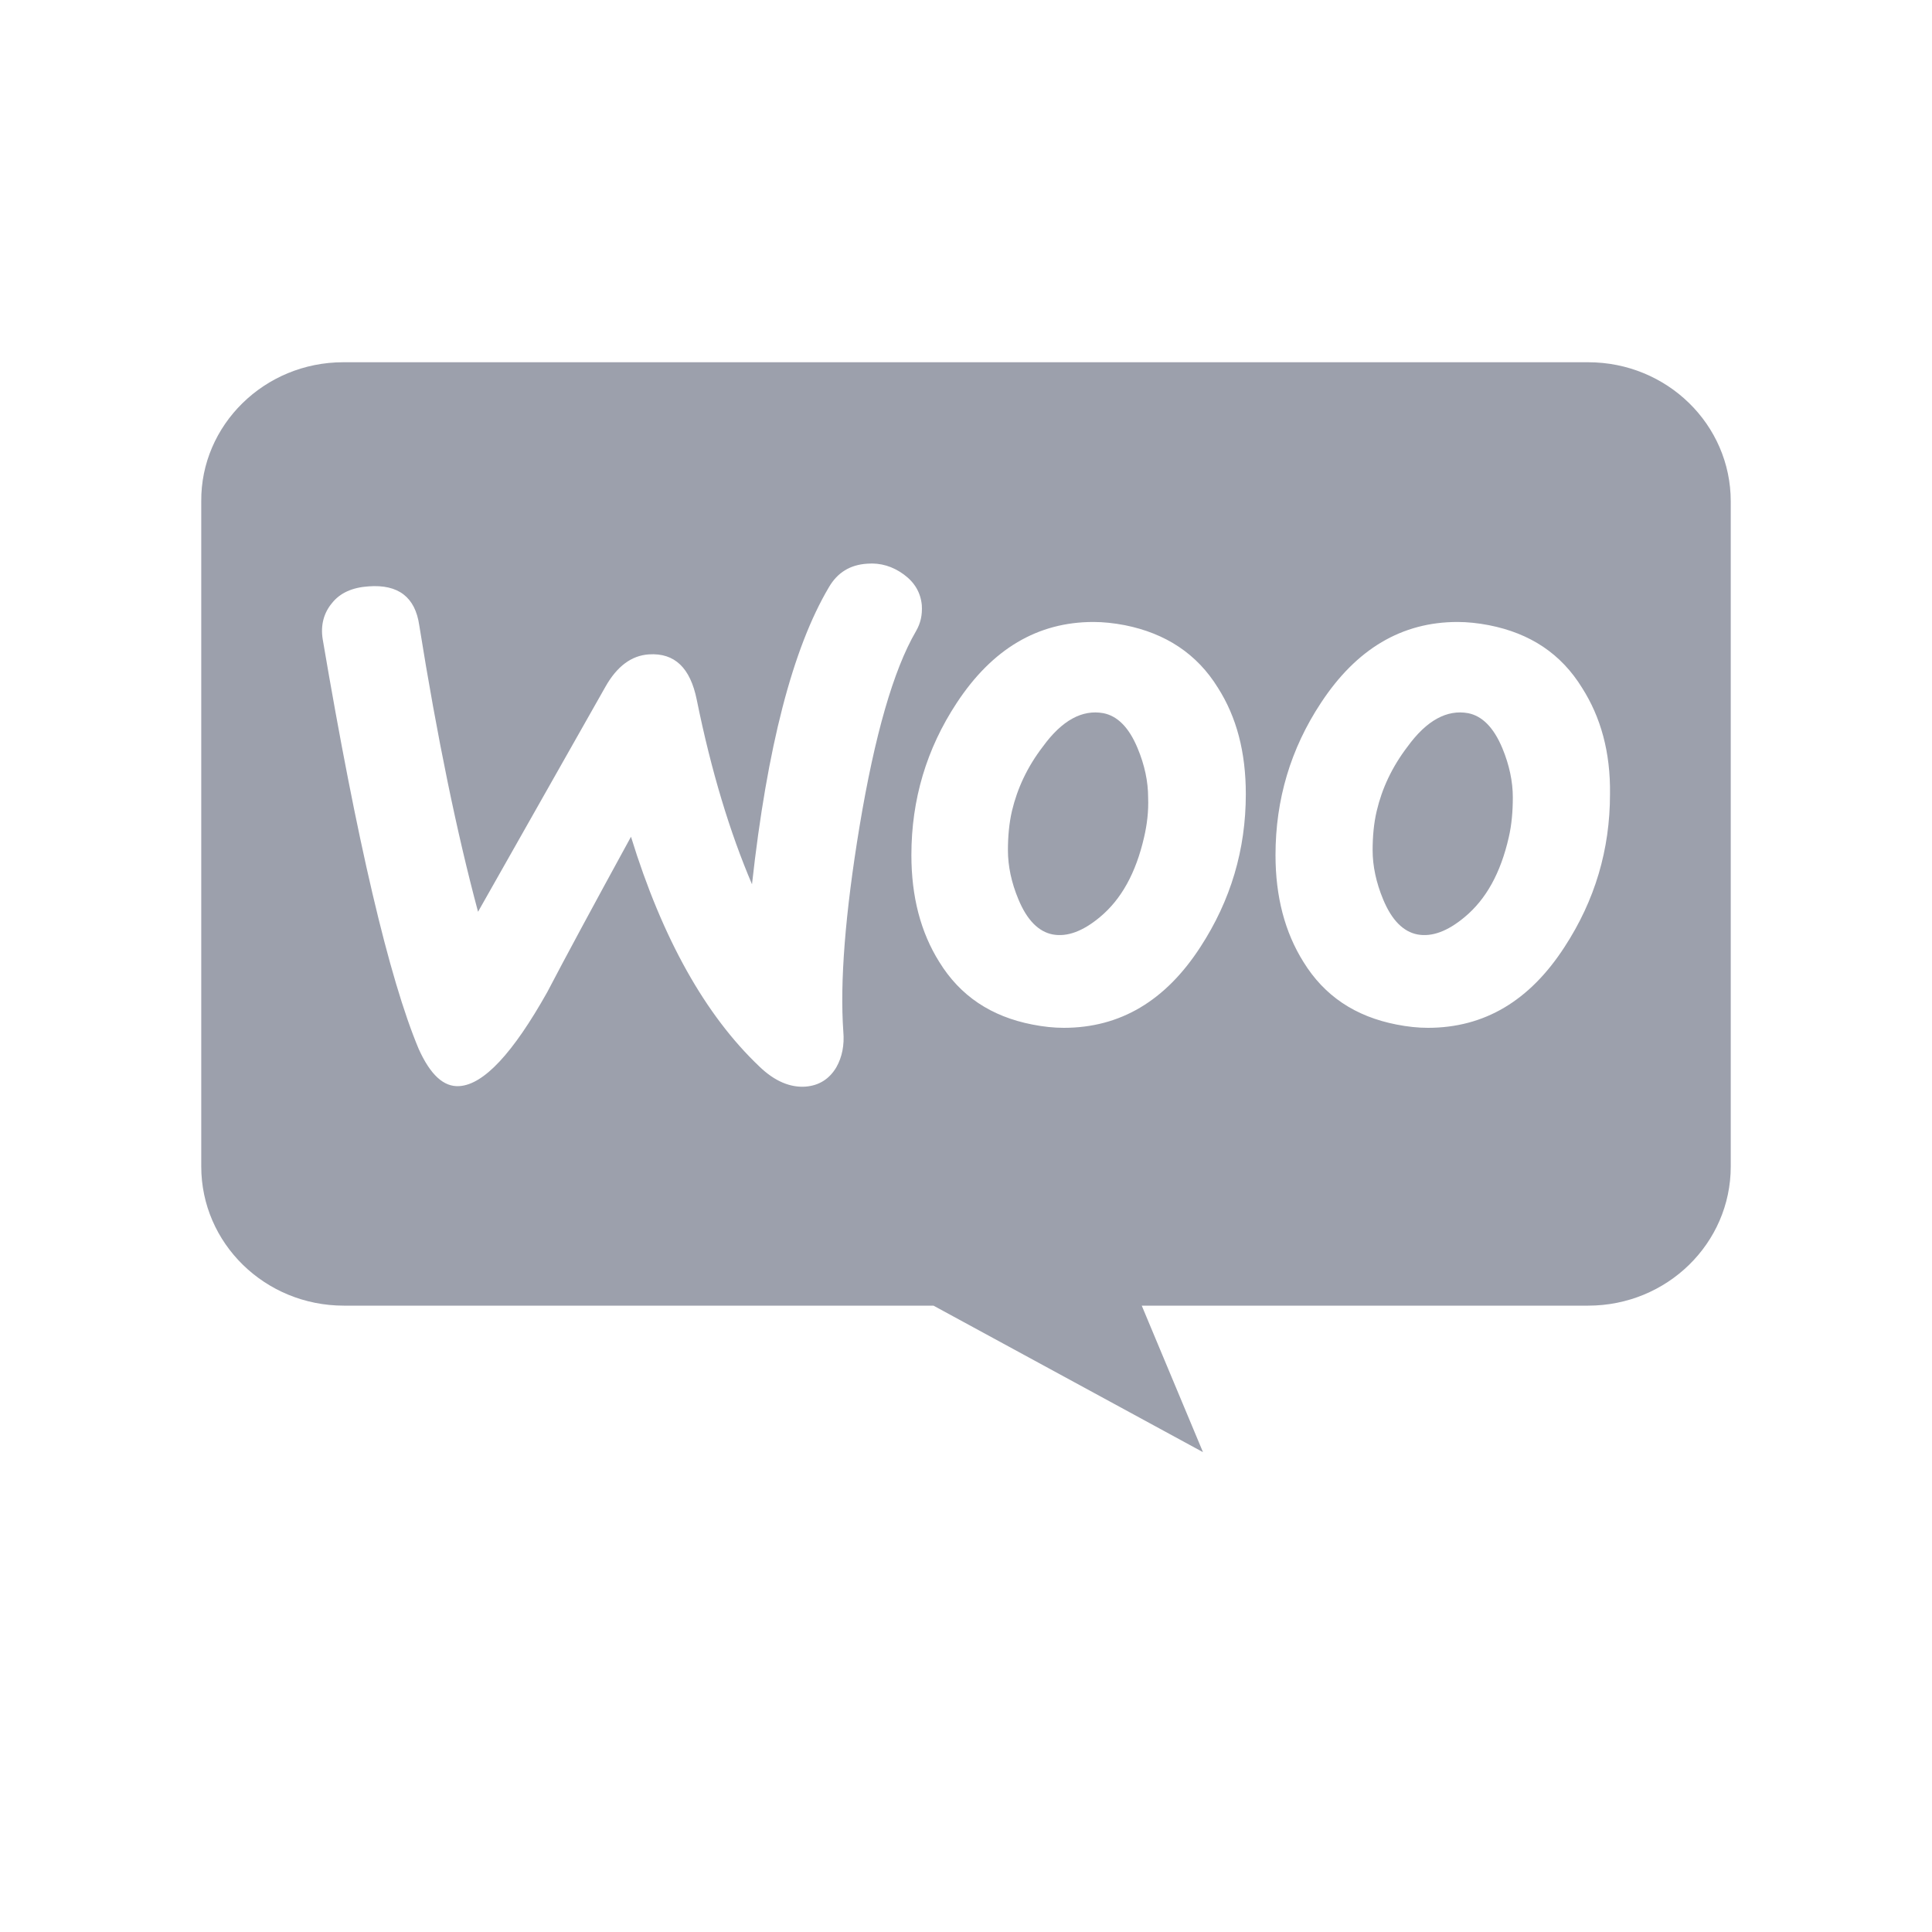
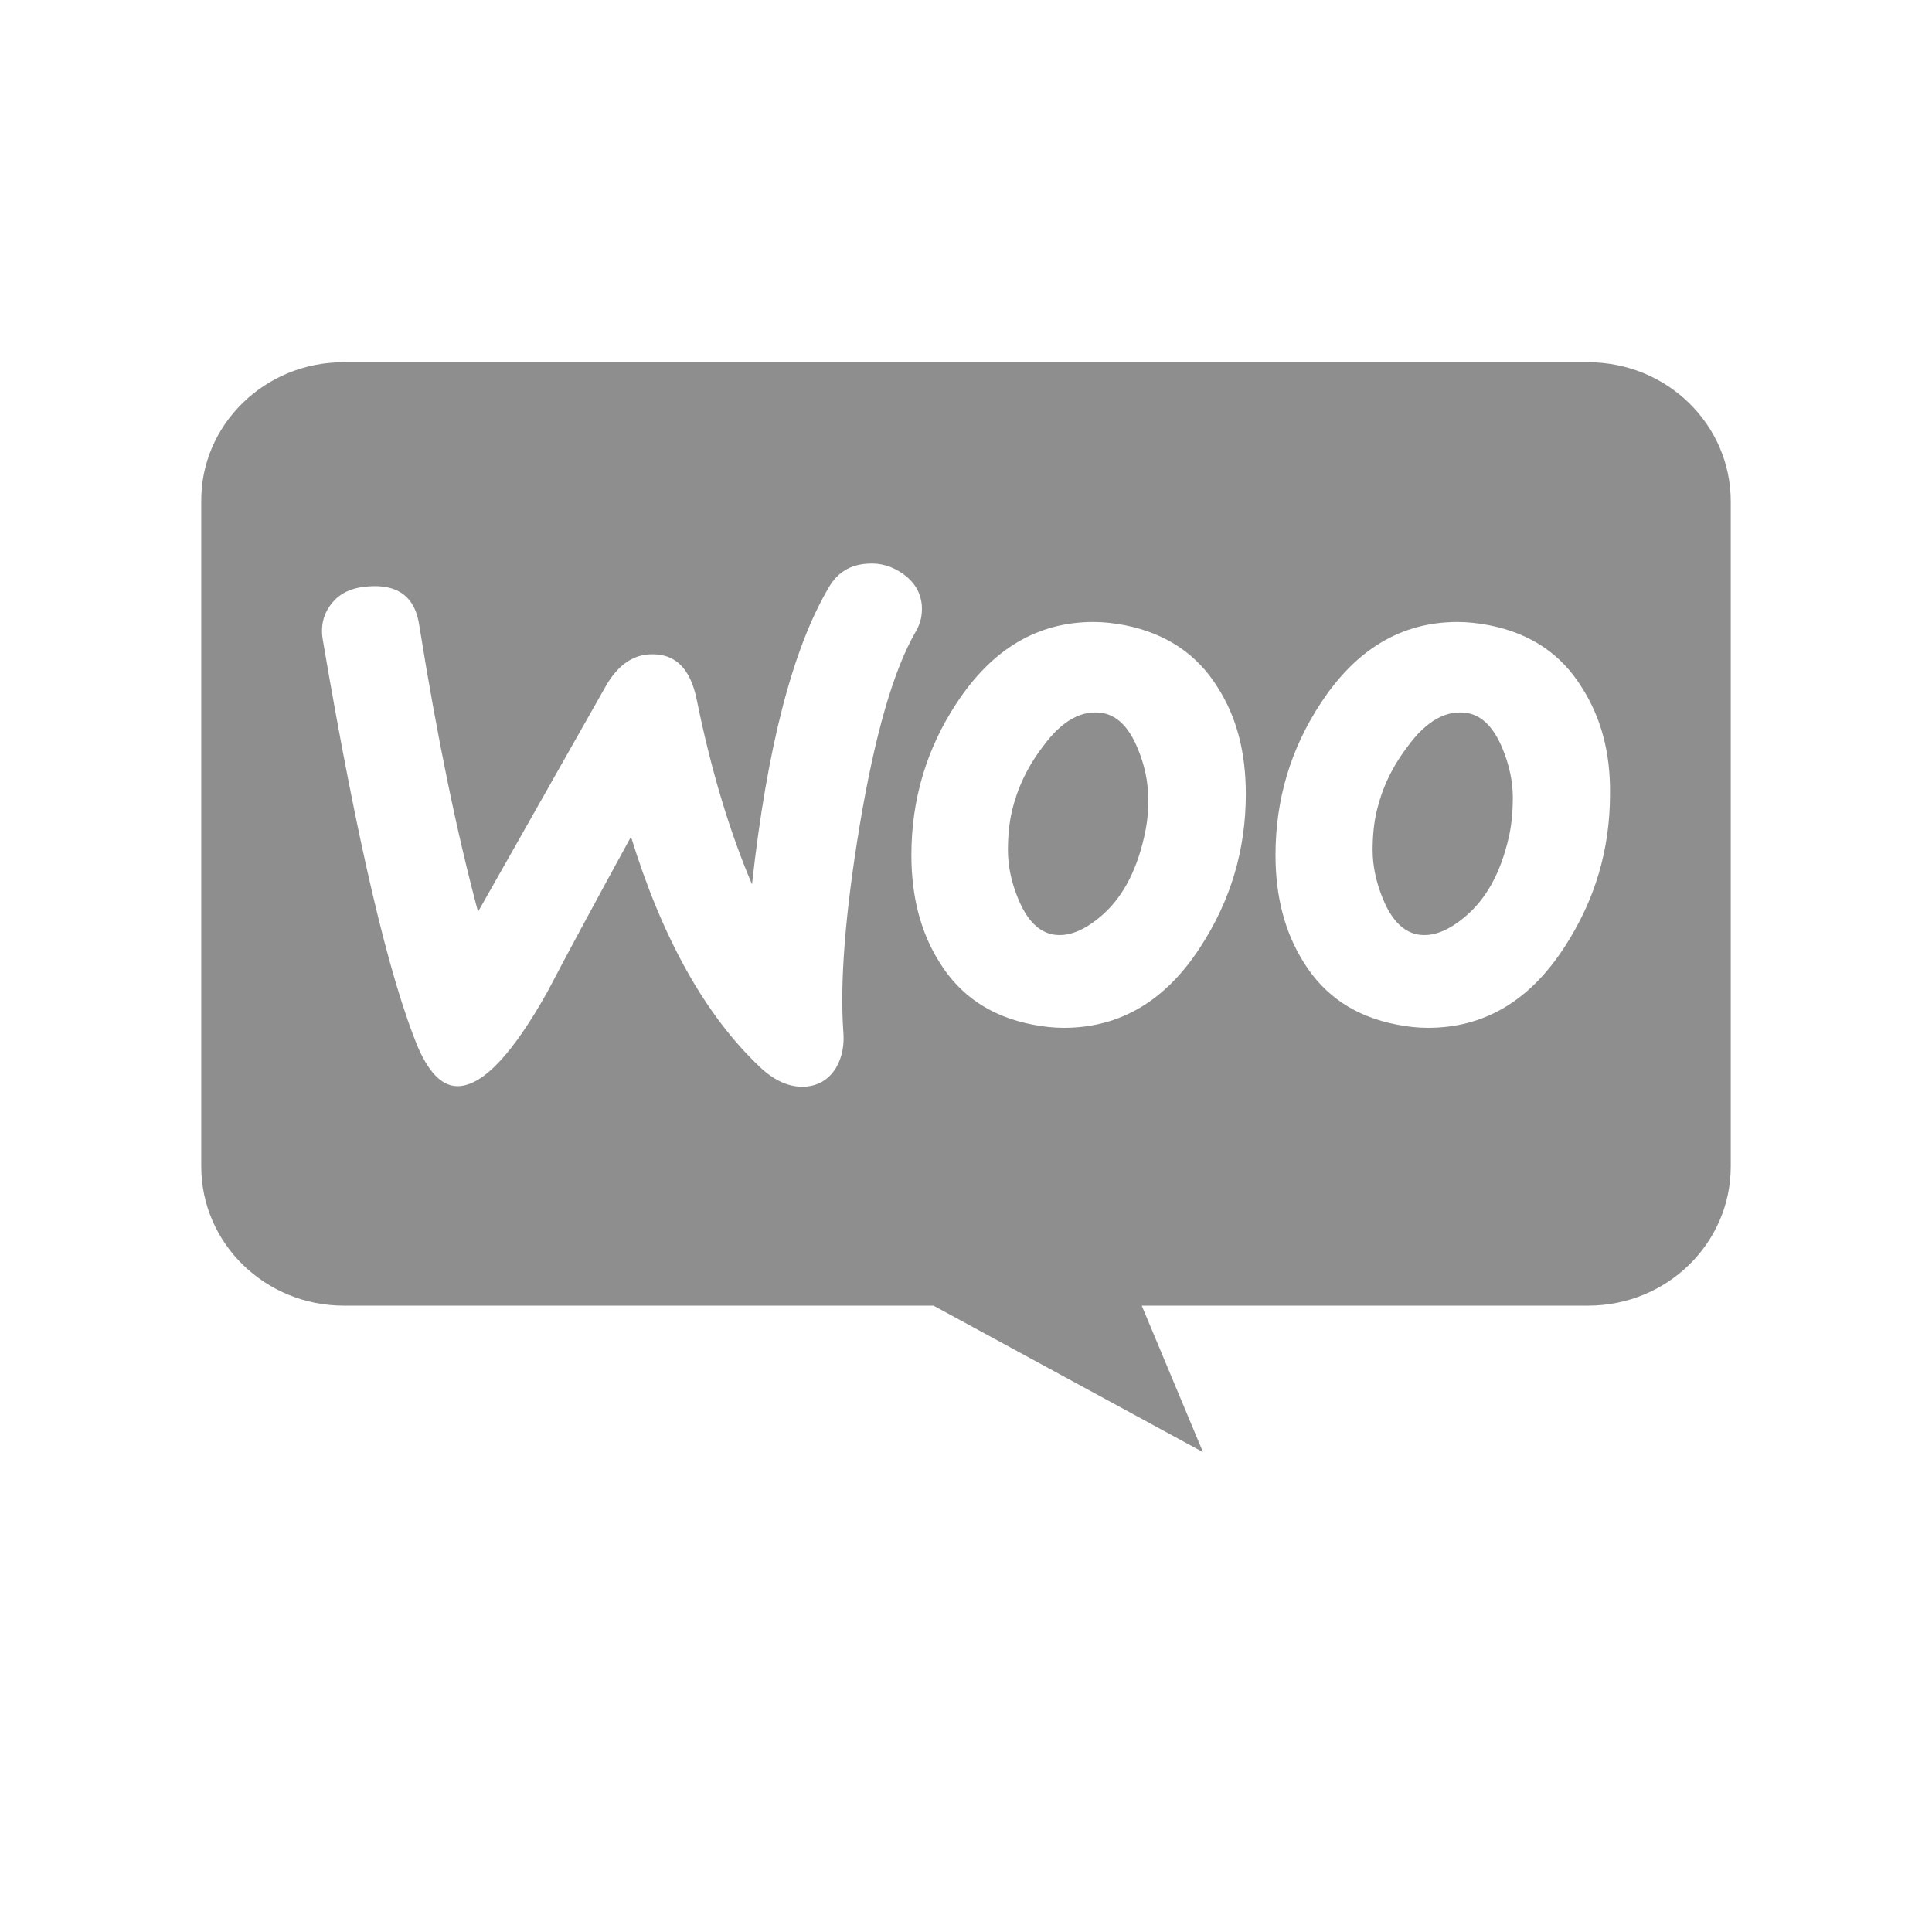
<svg xmlns="http://www.w3.org/2000/svg" width="30" height="30" viewBox="0 0 30 30" fill="none">
-   <path fill-rule="evenodd" clip-rule="evenodd" d="M24.661 5.625H5.329C4.106 5.625 3.115 6.601 3.125 7.786V18.113C3.125 19.307 4.115 20.274 5.339 20.274H14.495L18.68 22.549L17.729 20.274H24.661C25.885 20.274 26.875 19.307 26.875 18.113V7.786C26.875 6.592 25.885 5.625 24.661 5.625ZM5.724 9.105C5.472 9.122 5.282 9.205 5.155 9.365C5.029 9.515 4.975 9.708 5.011 9.926C5.544 13.069 6.041 15.189 6.501 16.287C6.682 16.689 6.89 16.882 7.134 16.865C7.513 16.84 7.965 16.354 8.497 15.407C8.777 14.87 9.211 14.066 9.798 12.993C10.286 14.577 10.954 15.767 11.794 16.563C12.029 16.79 12.273 16.89 12.508 16.873C12.716 16.857 12.878 16.756 12.987 16.572C13.077 16.412 13.113 16.228 13.095 16.018C13.041 15.256 13.122 14.192 13.348 12.826C13.583 11.418 13.872 10.404 14.224 9.8C14.296 9.675 14.323 9.549 14.314 9.398C14.296 9.205 14.206 9.046 14.034 8.92C13.863 8.795 13.673 8.736 13.465 8.753C13.203 8.77 13.005 8.887 12.869 9.122C12.309 10.069 11.912 11.602 11.677 13.731C11.334 12.926 11.045 11.979 10.819 10.865C10.719 10.37 10.476 10.136 10.078 10.161C9.807 10.178 9.581 10.345 9.401 10.664L7.423 14.158C7.097 12.943 6.79 11.46 6.51 9.708C6.447 9.272 6.185 9.071 5.724 9.105ZM23.121 9.708C23.762 9.834 24.241 10.152 24.566 10.68C24.855 11.133 25.009 11.678 25 12.331C25 13.194 24.765 13.982 24.295 14.703C23.753 15.541 23.049 15.96 22.172 15.96C22.019 15.96 21.856 15.943 21.685 15.909C21.044 15.784 20.565 15.465 20.24 14.937C19.951 14.476 19.806 13.923 19.806 13.278C19.806 12.415 20.041 11.627 20.511 10.915C21.061 10.077 21.766 9.658 22.633 9.658C22.787 9.658 22.949 9.675 23.121 9.708ZM22.741 14.242C23.076 13.965 23.302 13.555 23.428 13.002V13.002C23.473 12.809 23.491 12.599 23.491 12.381C23.491 12.138 23.437 11.879 23.329 11.619C23.193 11.292 23.012 11.116 22.796 11.074C22.471 11.015 22.154 11.183 21.856 11.594C21.613 11.912 21.459 12.247 21.378 12.591C21.332 12.784 21.314 12.993 21.314 13.203C21.314 13.446 21.369 13.706 21.477 13.965C21.612 14.292 21.793 14.468 22.01 14.51C22.236 14.552 22.48 14.46 22.741 14.242ZM17.467 9.708C18.099 9.834 18.587 10.152 18.912 10.68C19.201 11.133 19.345 11.678 19.345 12.331C19.345 13.194 19.11 13.982 18.641 14.703C18.099 15.541 17.394 15.96 16.518 15.96C16.365 15.96 16.202 15.943 16.03 15.909C15.389 15.784 14.91 15.465 14.585 14.937C14.296 14.476 14.152 13.923 14.152 13.278C14.152 12.415 14.387 11.627 14.856 10.915C15.407 10.077 16.112 9.658 16.979 9.658C17.133 9.658 17.295 9.675 17.467 9.708ZM17.078 14.242C17.412 13.965 17.638 13.555 17.765 13.002V13.002C17.81 12.809 17.837 12.599 17.828 12.381C17.828 12.138 17.774 11.879 17.665 11.619C17.53 11.292 17.349 11.116 17.132 11.074C16.807 11.015 16.491 11.183 16.193 11.594C15.949 11.912 15.796 12.247 15.714 12.591C15.669 12.784 15.651 12.993 15.651 13.203C15.651 13.446 15.705 13.706 15.814 13.965C15.949 14.292 16.13 14.468 16.346 14.51C16.572 14.552 16.816 14.46 17.078 14.242Z" fill="#9CA0AC" />
+   <path fill-rule="evenodd" clip-rule="evenodd" d="M24.661 5.625H5.329C4.106 5.625 3.115 6.601 3.125 7.786V18.113C3.125 19.307 4.115 20.274 5.339 20.274H14.495L18.68 22.549L17.729 20.274H24.661C25.885 20.274 26.875 19.307 26.875 18.113V7.786C26.875 6.592 25.885 5.625 24.661 5.625ZM5.724 9.105C5.472 9.122 5.282 9.205 5.155 9.365C5.029 9.515 4.975 9.708 5.011 9.926C5.544 13.069 6.041 15.189 6.501 16.287C6.682 16.689 6.89 16.882 7.134 16.865C7.513 16.84 7.965 16.354 8.497 15.407C8.777 14.87 9.211 14.066 9.798 12.993C10.286 14.577 10.954 15.767 11.794 16.563C12.029 16.79 12.273 16.89 12.508 16.873C12.716 16.857 12.878 16.756 12.987 16.572C13.077 16.412 13.113 16.228 13.095 16.018C13.041 15.256 13.122 14.192 13.348 12.826C13.583 11.418 13.872 10.404 14.224 9.8C14.296 9.675 14.323 9.549 14.314 9.398C14.296 9.205 14.206 9.046 14.034 8.92C13.863 8.795 13.673 8.736 13.465 8.753C13.203 8.77 13.005 8.887 12.869 9.122C12.309 10.069 11.912 11.602 11.677 13.731C11.334 12.926 11.045 11.979 10.819 10.865C10.719 10.37 10.476 10.136 10.078 10.161C9.807 10.178 9.581 10.345 9.401 10.664L7.423 14.158C7.097 12.943 6.79 11.46 6.51 9.708C6.447 9.272 6.185 9.071 5.724 9.105ZM23.121 9.708C23.762 9.834 24.241 10.152 24.566 10.68C24.855 11.133 25.009 11.678 25 12.331C25 13.194 24.765 13.982 24.295 14.703C23.753 15.541 23.049 15.96 22.172 15.96C22.019 15.96 21.856 15.943 21.685 15.909C21.044 15.784 20.565 15.465 20.24 14.937C19.951 14.476 19.806 13.923 19.806 13.278C19.806 12.415 20.041 11.627 20.511 10.915C21.061 10.077 21.766 9.658 22.633 9.658C22.787 9.658 22.949 9.675 23.121 9.708ZM22.741 14.242C23.076 13.965 23.302 13.555 23.428 13.002V13.002C23.473 12.809 23.491 12.599 23.491 12.381C23.491 12.138 23.437 11.879 23.329 11.619C23.193 11.292 23.012 11.116 22.796 11.074C22.471 11.015 22.154 11.183 21.856 11.594C21.613 11.912 21.459 12.247 21.378 12.591C21.332 12.784 21.314 12.993 21.314 13.203C21.314 13.446 21.369 13.706 21.477 13.965C21.612 14.292 21.793 14.468 22.01 14.51C22.236 14.552 22.48 14.46 22.741 14.242ZM17.467 9.708C18.099 9.834 18.587 10.152 18.912 10.68C19.201 11.133 19.345 11.678 19.345 12.331C19.345 13.194 19.11 13.982 18.641 14.703C18.099 15.541 17.394 15.96 16.518 15.96C16.365 15.96 16.202 15.943 16.03 15.909C15.389 15.784 14.91 15.465 14.585 14.937C14.296 14.476 14.152 13.923 14.152 13.278C14.152 12.415 14.387 11.627 14.856 10.915C15.407 10.077 16.112 9.658 16.979 9.658C17.133 9.658 17.295 9.675 17.467 9.708ZM17.078 14.242C17.412 13.965 17.638 13.555 17.765 13.002V13.002C17.81 12.809 17.837 12.599 17.828 12.381C17.828 12.138 17.774 11.879 17.665 11.619C17.53 11.292 17.349 11.116 17.132 11.074C16.807 11.015 16.491 11.183 16.193 11.594C15.949 11.912 15.796 12.247 15.714 12.591C15.669 12.784 15.651 12.993 15.651 13.203C15.651 13.446 15.705 13.706 15.814 13.965C15.949 14.292 16.13 14.468 16.346 14.51C16.572 14.552 16.816 14.46 17.078 14.242Z" fill="#8e8e8e" />
</svg>
